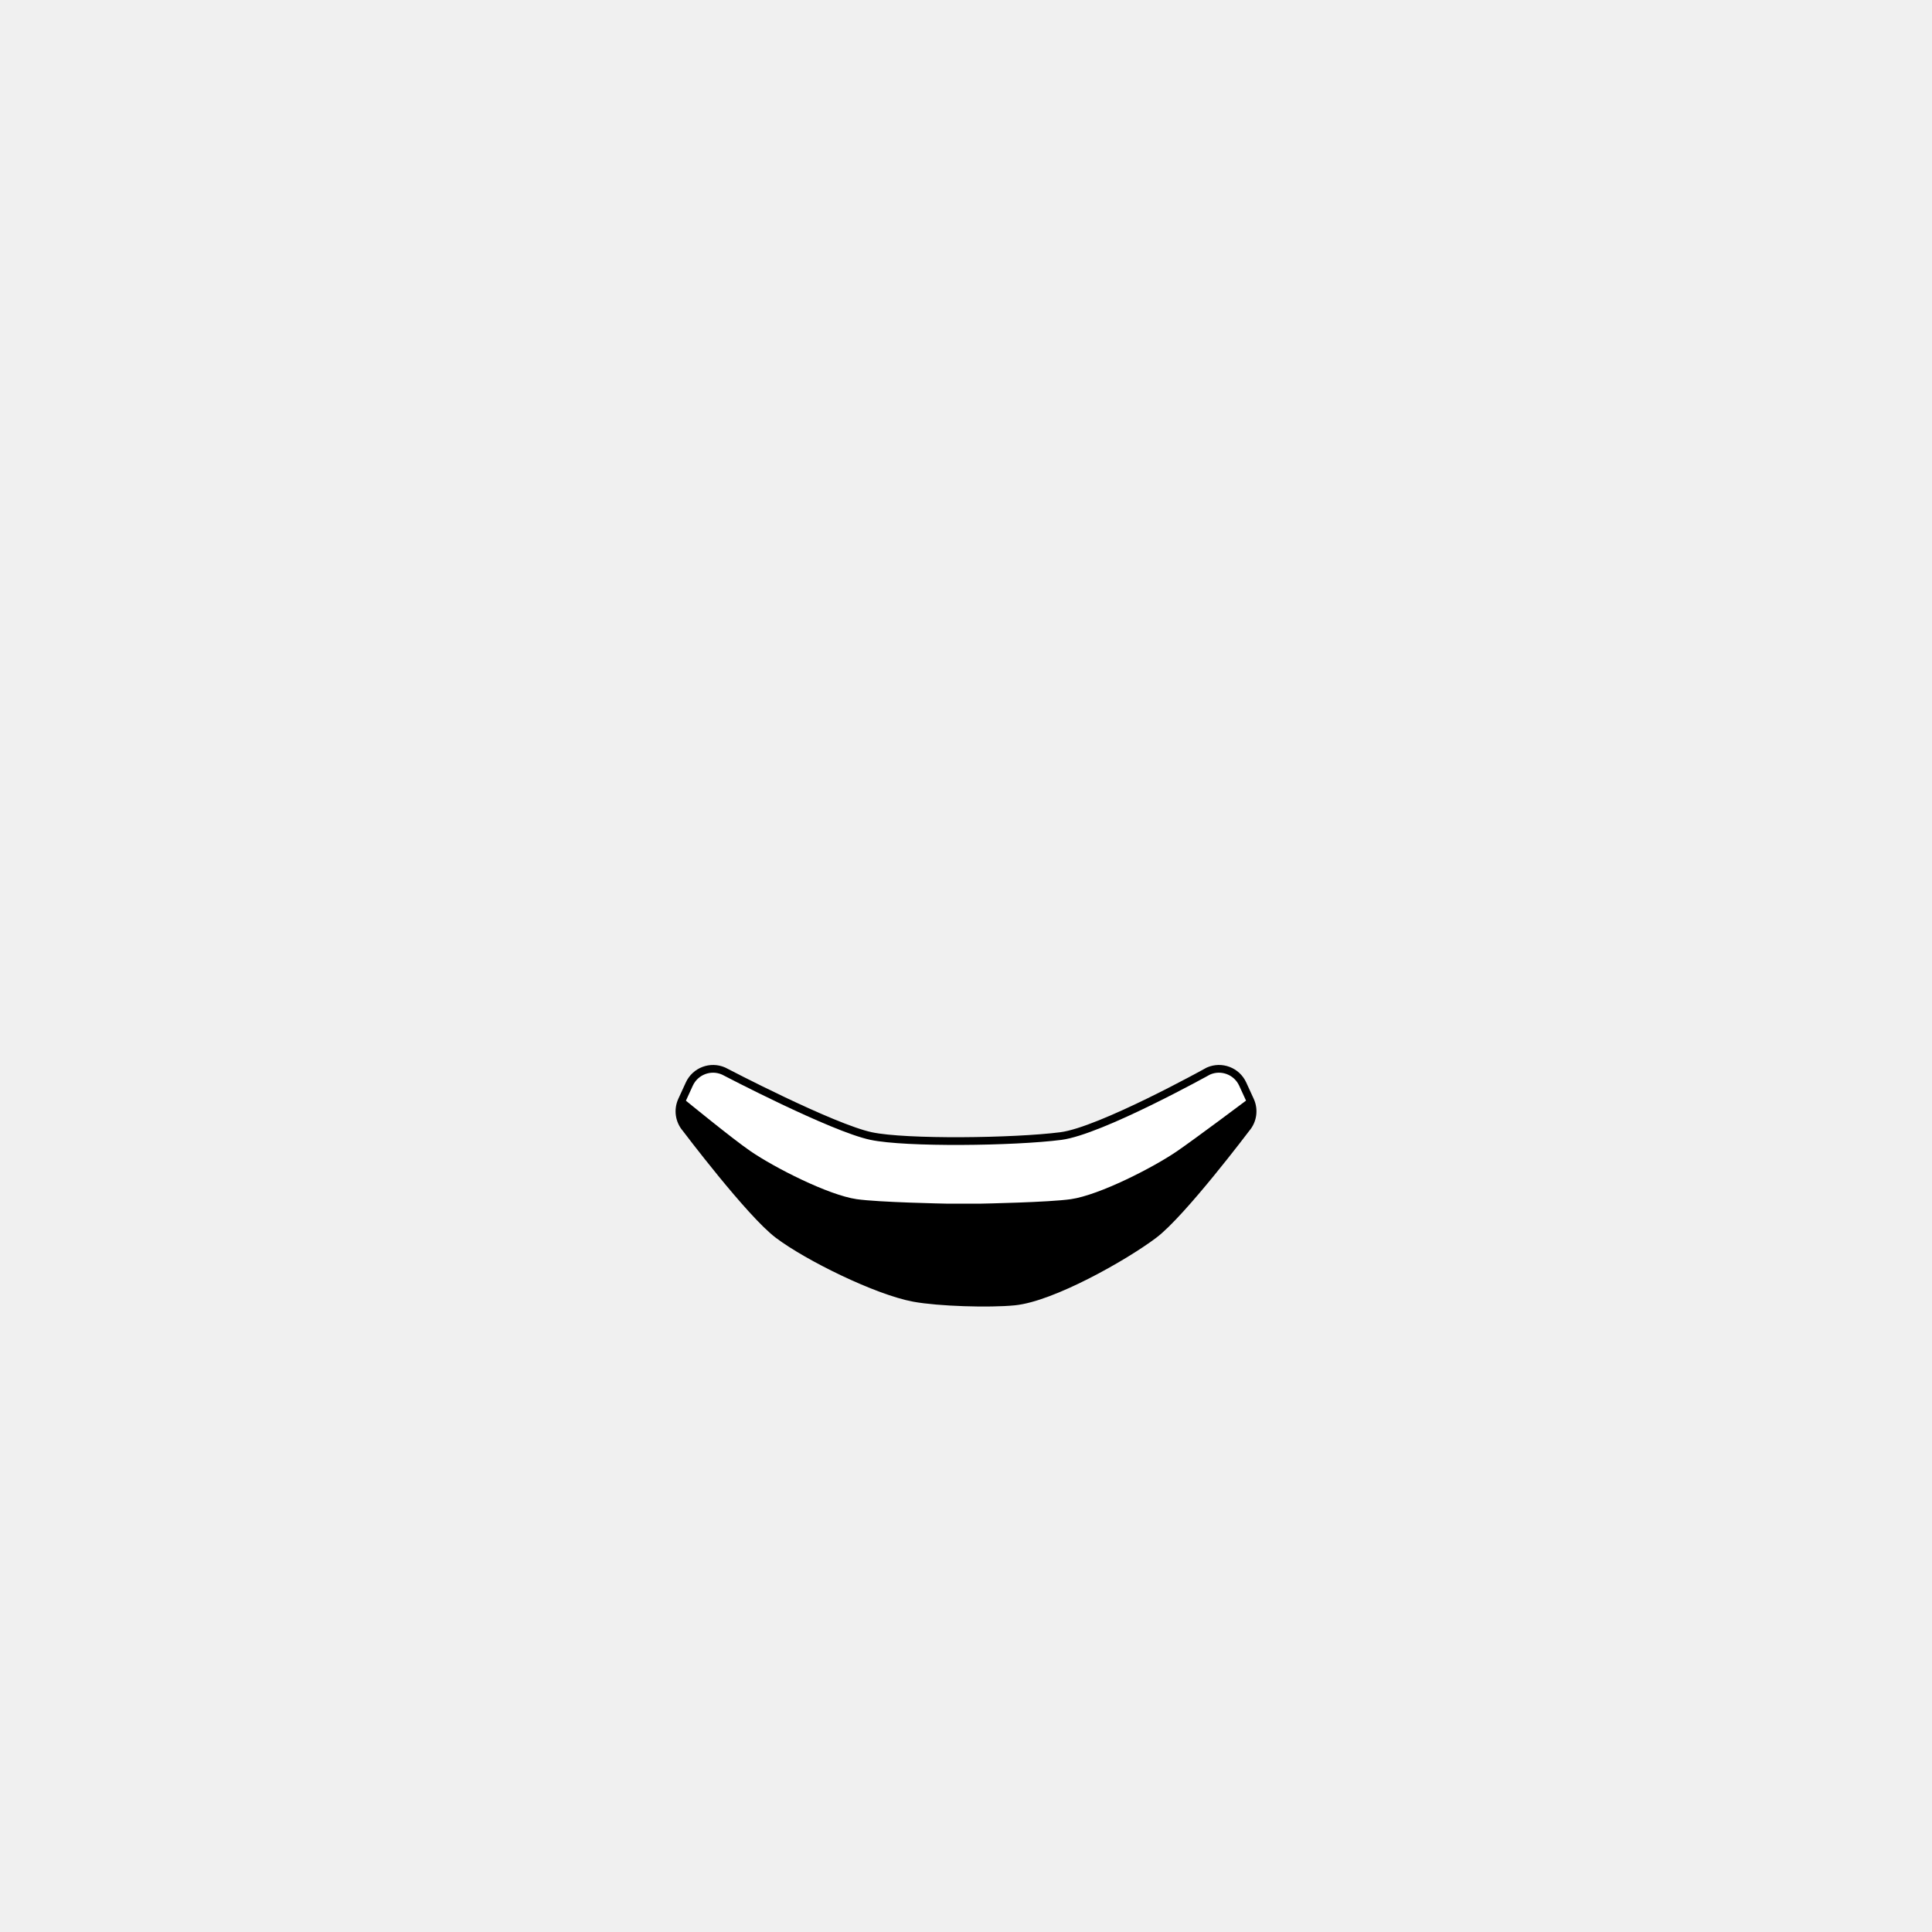
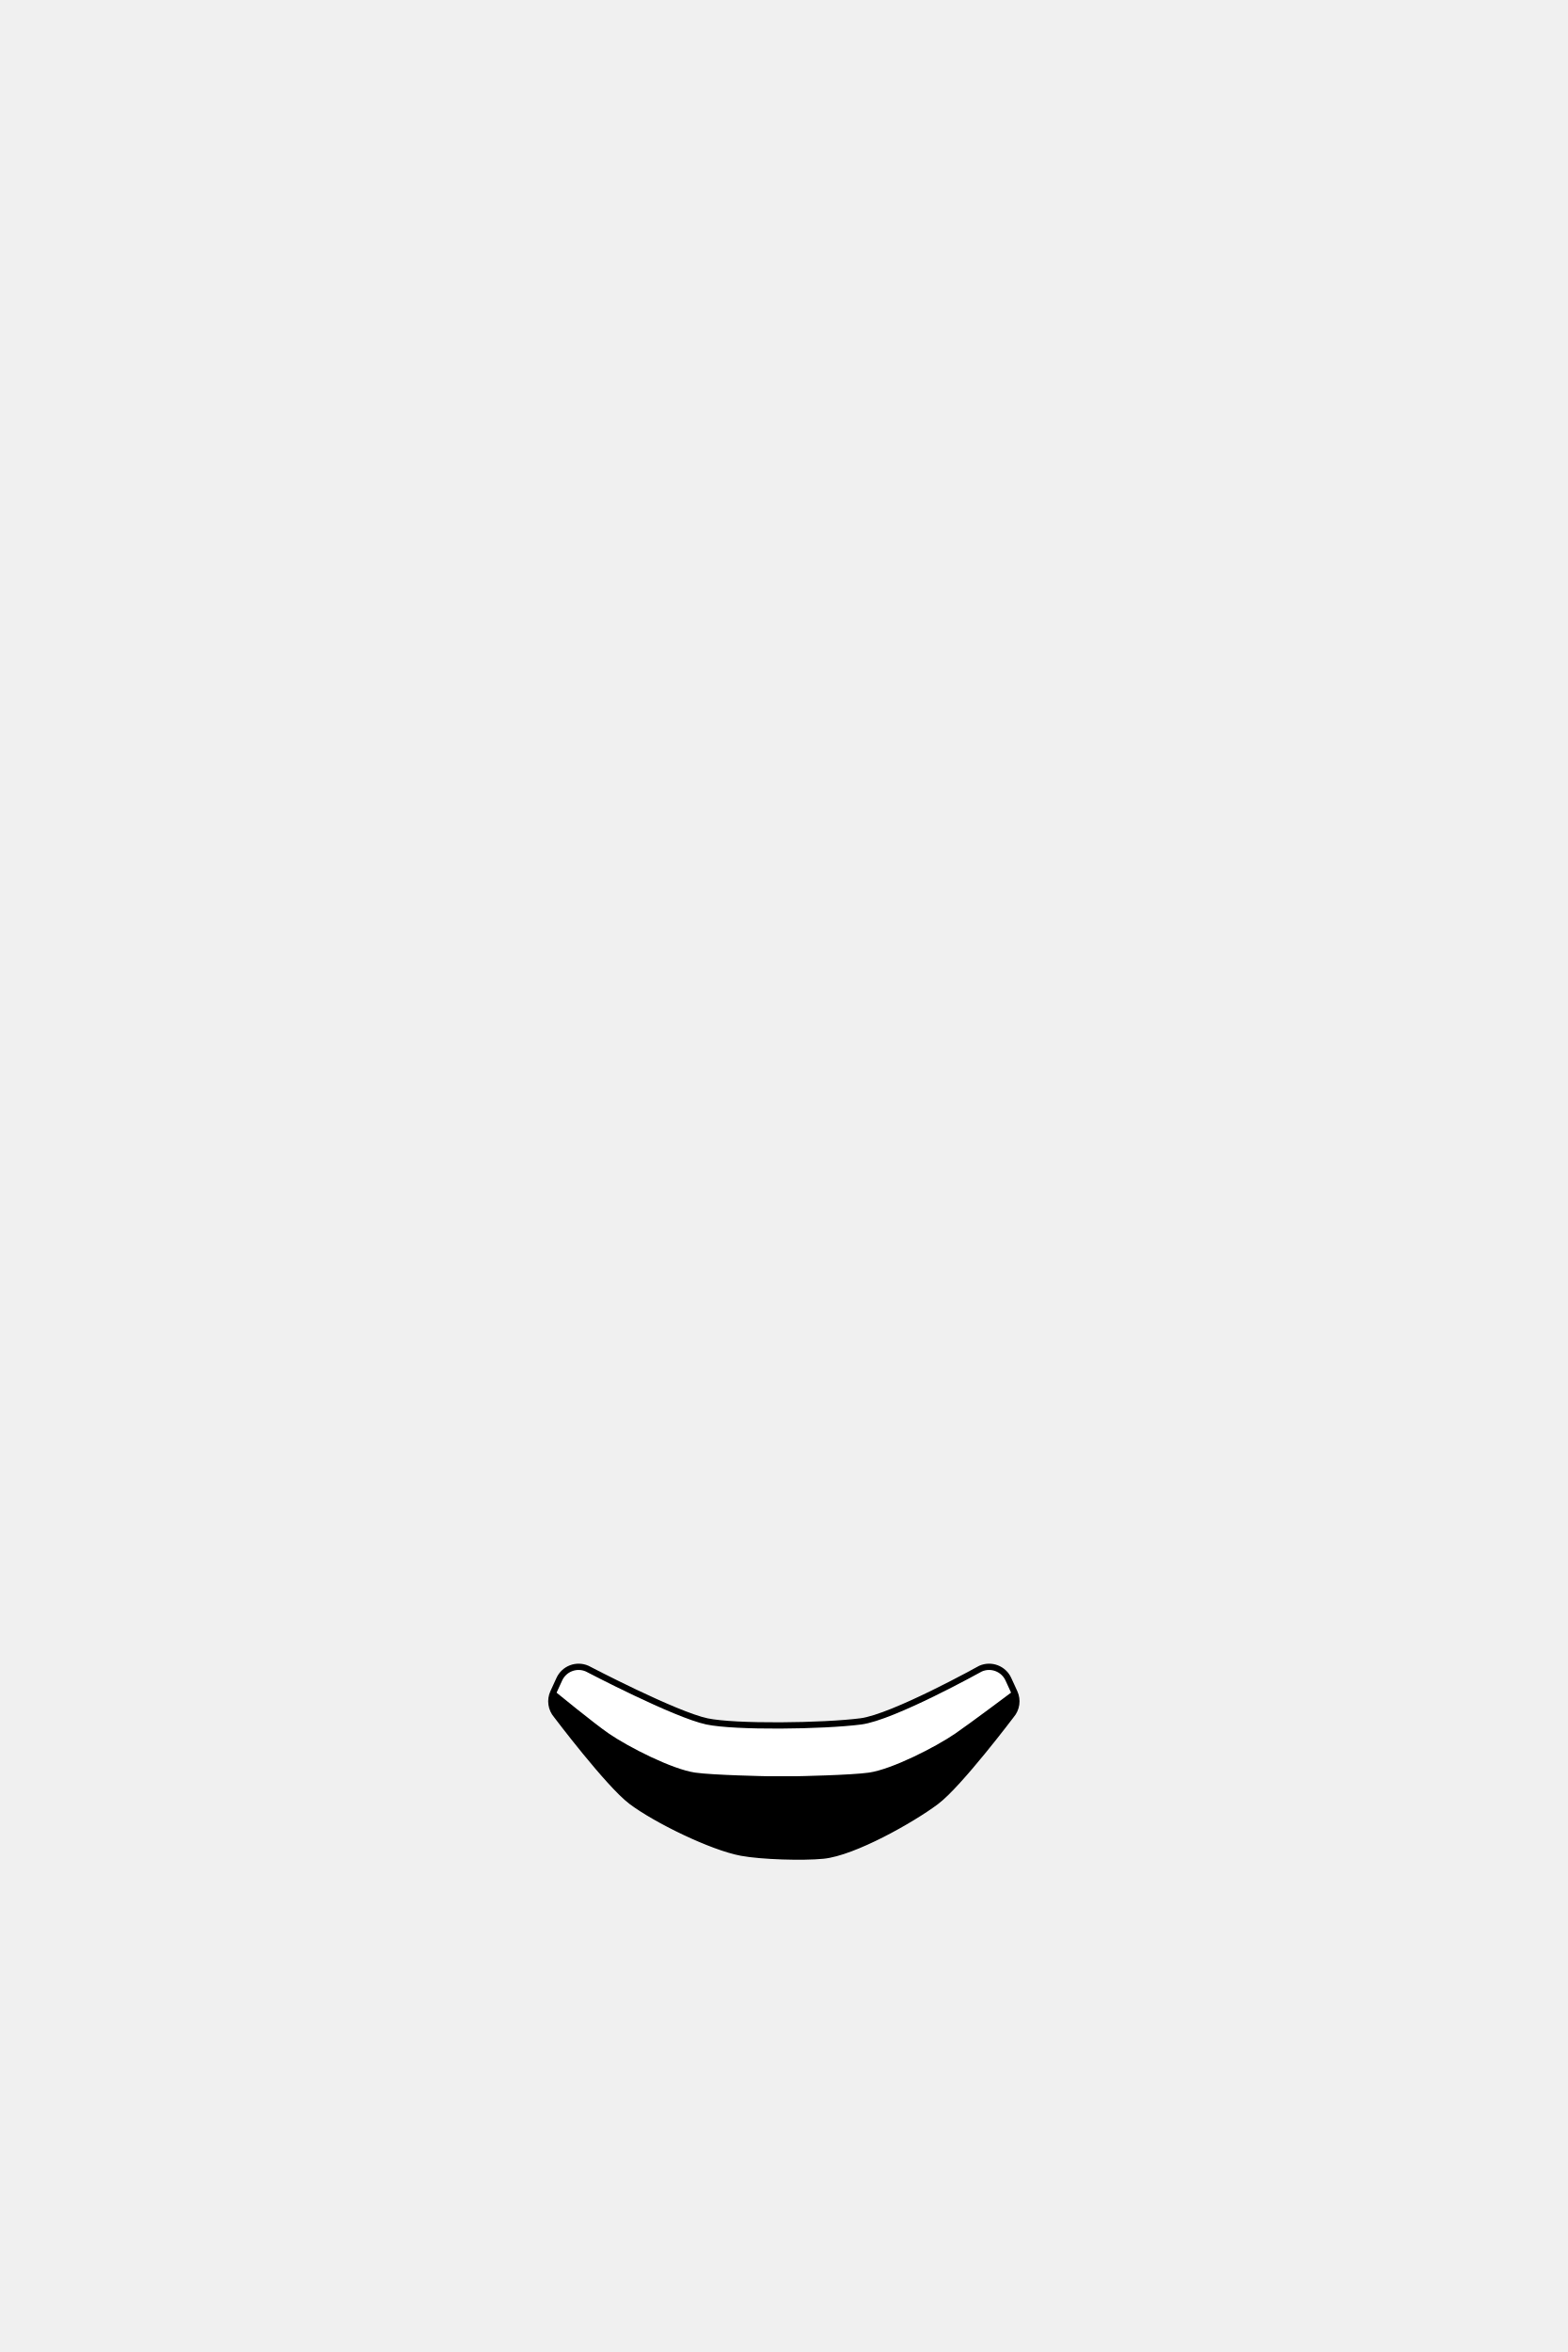
- <svg xmlns="http://www.w3.org/2000/svg" id="Layer_3" data-name="Layer 3" viewBox="0 0 1000 1000">
+ <svg xmlns="http://www.w3.org/2000/svg" id="Layer_3" data-name="Layer 3" viewBox="0 0 1000 1500">
  <defs>
    <style>
      .cls-1 {
        stroke-width: 6px;
      }

      .cls-1, .cls-2 {
        stroke: #000;
        stroke-linecap: round;
        stroke-linejoin: round;
      }

      .cls-2 {
        fill: #fff;
        stroke-width: 2px;
      }
    </style>
  </defs>
-   <path class="cls-1" d="M549.25,589.01c20.76-2.66,76.63-33.72,76.63-33.72,6.27-2.76,13.59.02,16.44,6.25l3.88,8.46c2.05,4.47,1.29,9.73-1.93,13.44,0,0-33.14,43.93-47.65,54.86-15.37,11.58-52.51,32.47-71.66,34.35-12.89,1.27-39.06.5-51.79-1.86-18.92-3.51-54.4-20.91-69.77-32.49-14.51-10.93-47.65-54.86-47.65-54.86-3.22-3.71-3.98-8.97-1.93-13.44l3.88-8.46c2.85-6.22,10.17-9.01,16.44-6.25,0,0,56.15,29.41,76.63,33.72,18.15,3.82,74.07,3.13,98.49,0Z" />
-   <path class="cls-2" d="M646.19,570s-26.84,20.14-36.41,26.7c-12.44,8.52-40.37,22.8-55.29,24.97-11.5,1.67-46.48,2.33-46.48,2.33h-18.3s-34.98-.66-46.48-2.33c-14.92-2.17-42.85-16.45-55.29-24.97-9.57-6.56-34.14-26.7-34.14-26.7h0l3.88-8.46c2.85-6.22,10.17-9.01,16.44-6.25,0,0,56.15,29.41,76.63,33.72,18.15,3.82,74.07,3.13,98.49,0,20.76-2.66,76.63-33.72,76.63-33.72,6.27-2.76,13.59.02,16.44,6.25l3.88,8.46h0Z" />
+   <path class="cls-1" d="M549.25,1098.81c20.76-2.66,76.63-33.72,76.63-33.72,6.27-2.76,13.59.02,16.44,6.25l3.88,8.46c2.05,4.47,1.29,9.73-1.93,13.44,0,0-33.14,43.93-47.65,54.86-15.37,11.58-52.51,32.47-71.66,34.35-12.89,1.27-39.06.5-51.79-1.86-18.92-3.51-54.4-20.91-69.77-32.49-14.51-10.93-47.65-54.86-47.65-54.86-3.22-3.71-3.98-8.97-1.93-13.44l3.88-8.46c2.85-6.22,10.17-9.01,16.44-6.25,0,0,56.15,29.41,76.63,33.72,18.15,3.82,74.07,3.13,98.49,0Z" />
+   <path class="cls-2" d="M646.19,1079.8s-26.84,20.14-36.41,26.7c-12.44,8.52-40.37,22.8-55.29,24.97-11.5,1.67-46.48,2.33-46.48,2.33h-18.3s-34.98-.66-46.48-2.33c-14.92-2.17-42.85-16.45-55.29-24.97-9.57-6.56-34.14-26.7-34.14-26.7h0l3.88-8.46c2.85-6.22,10.17-9.01,16.44-6.25,0,0,56.15,29.41,76.63,33.72,18.15,3.82,74.07,3.13,98.49,0,20.76-2.66,76.63-33.72,76.63-33.72,6.27-2.76,13.59.02,16.44,6.25l3.88,8.46h0Z" />
</svg>
